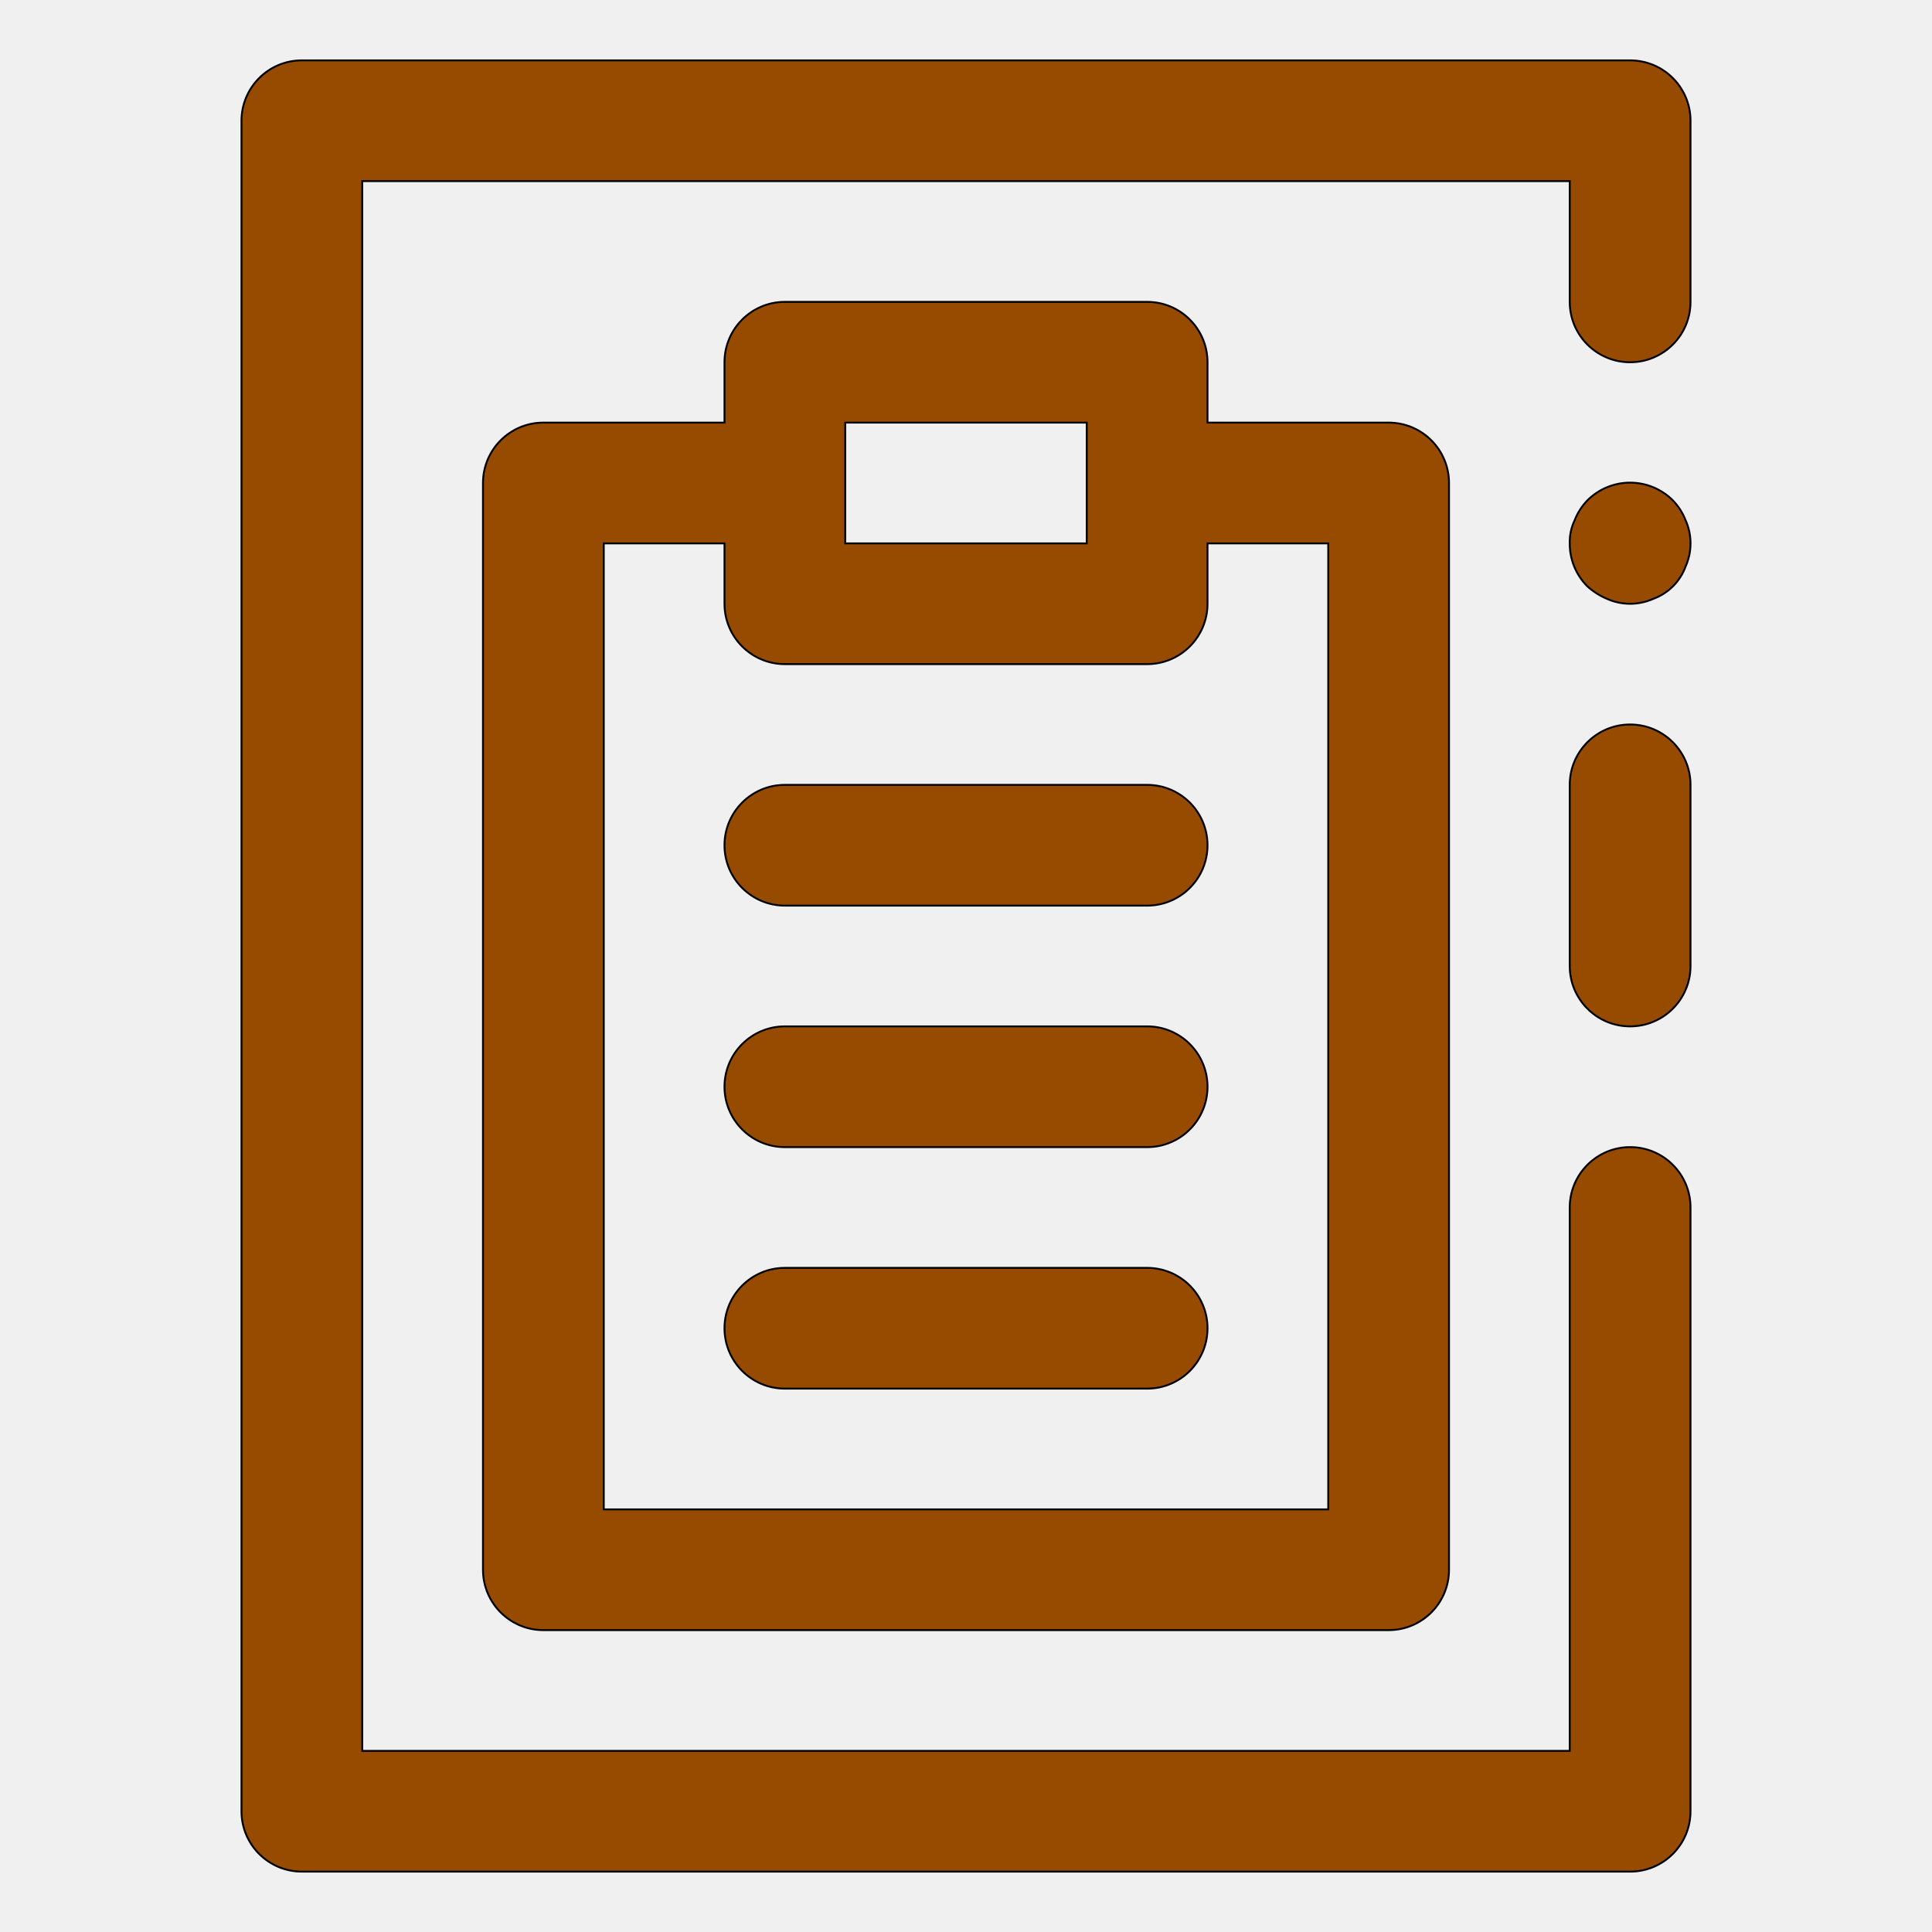
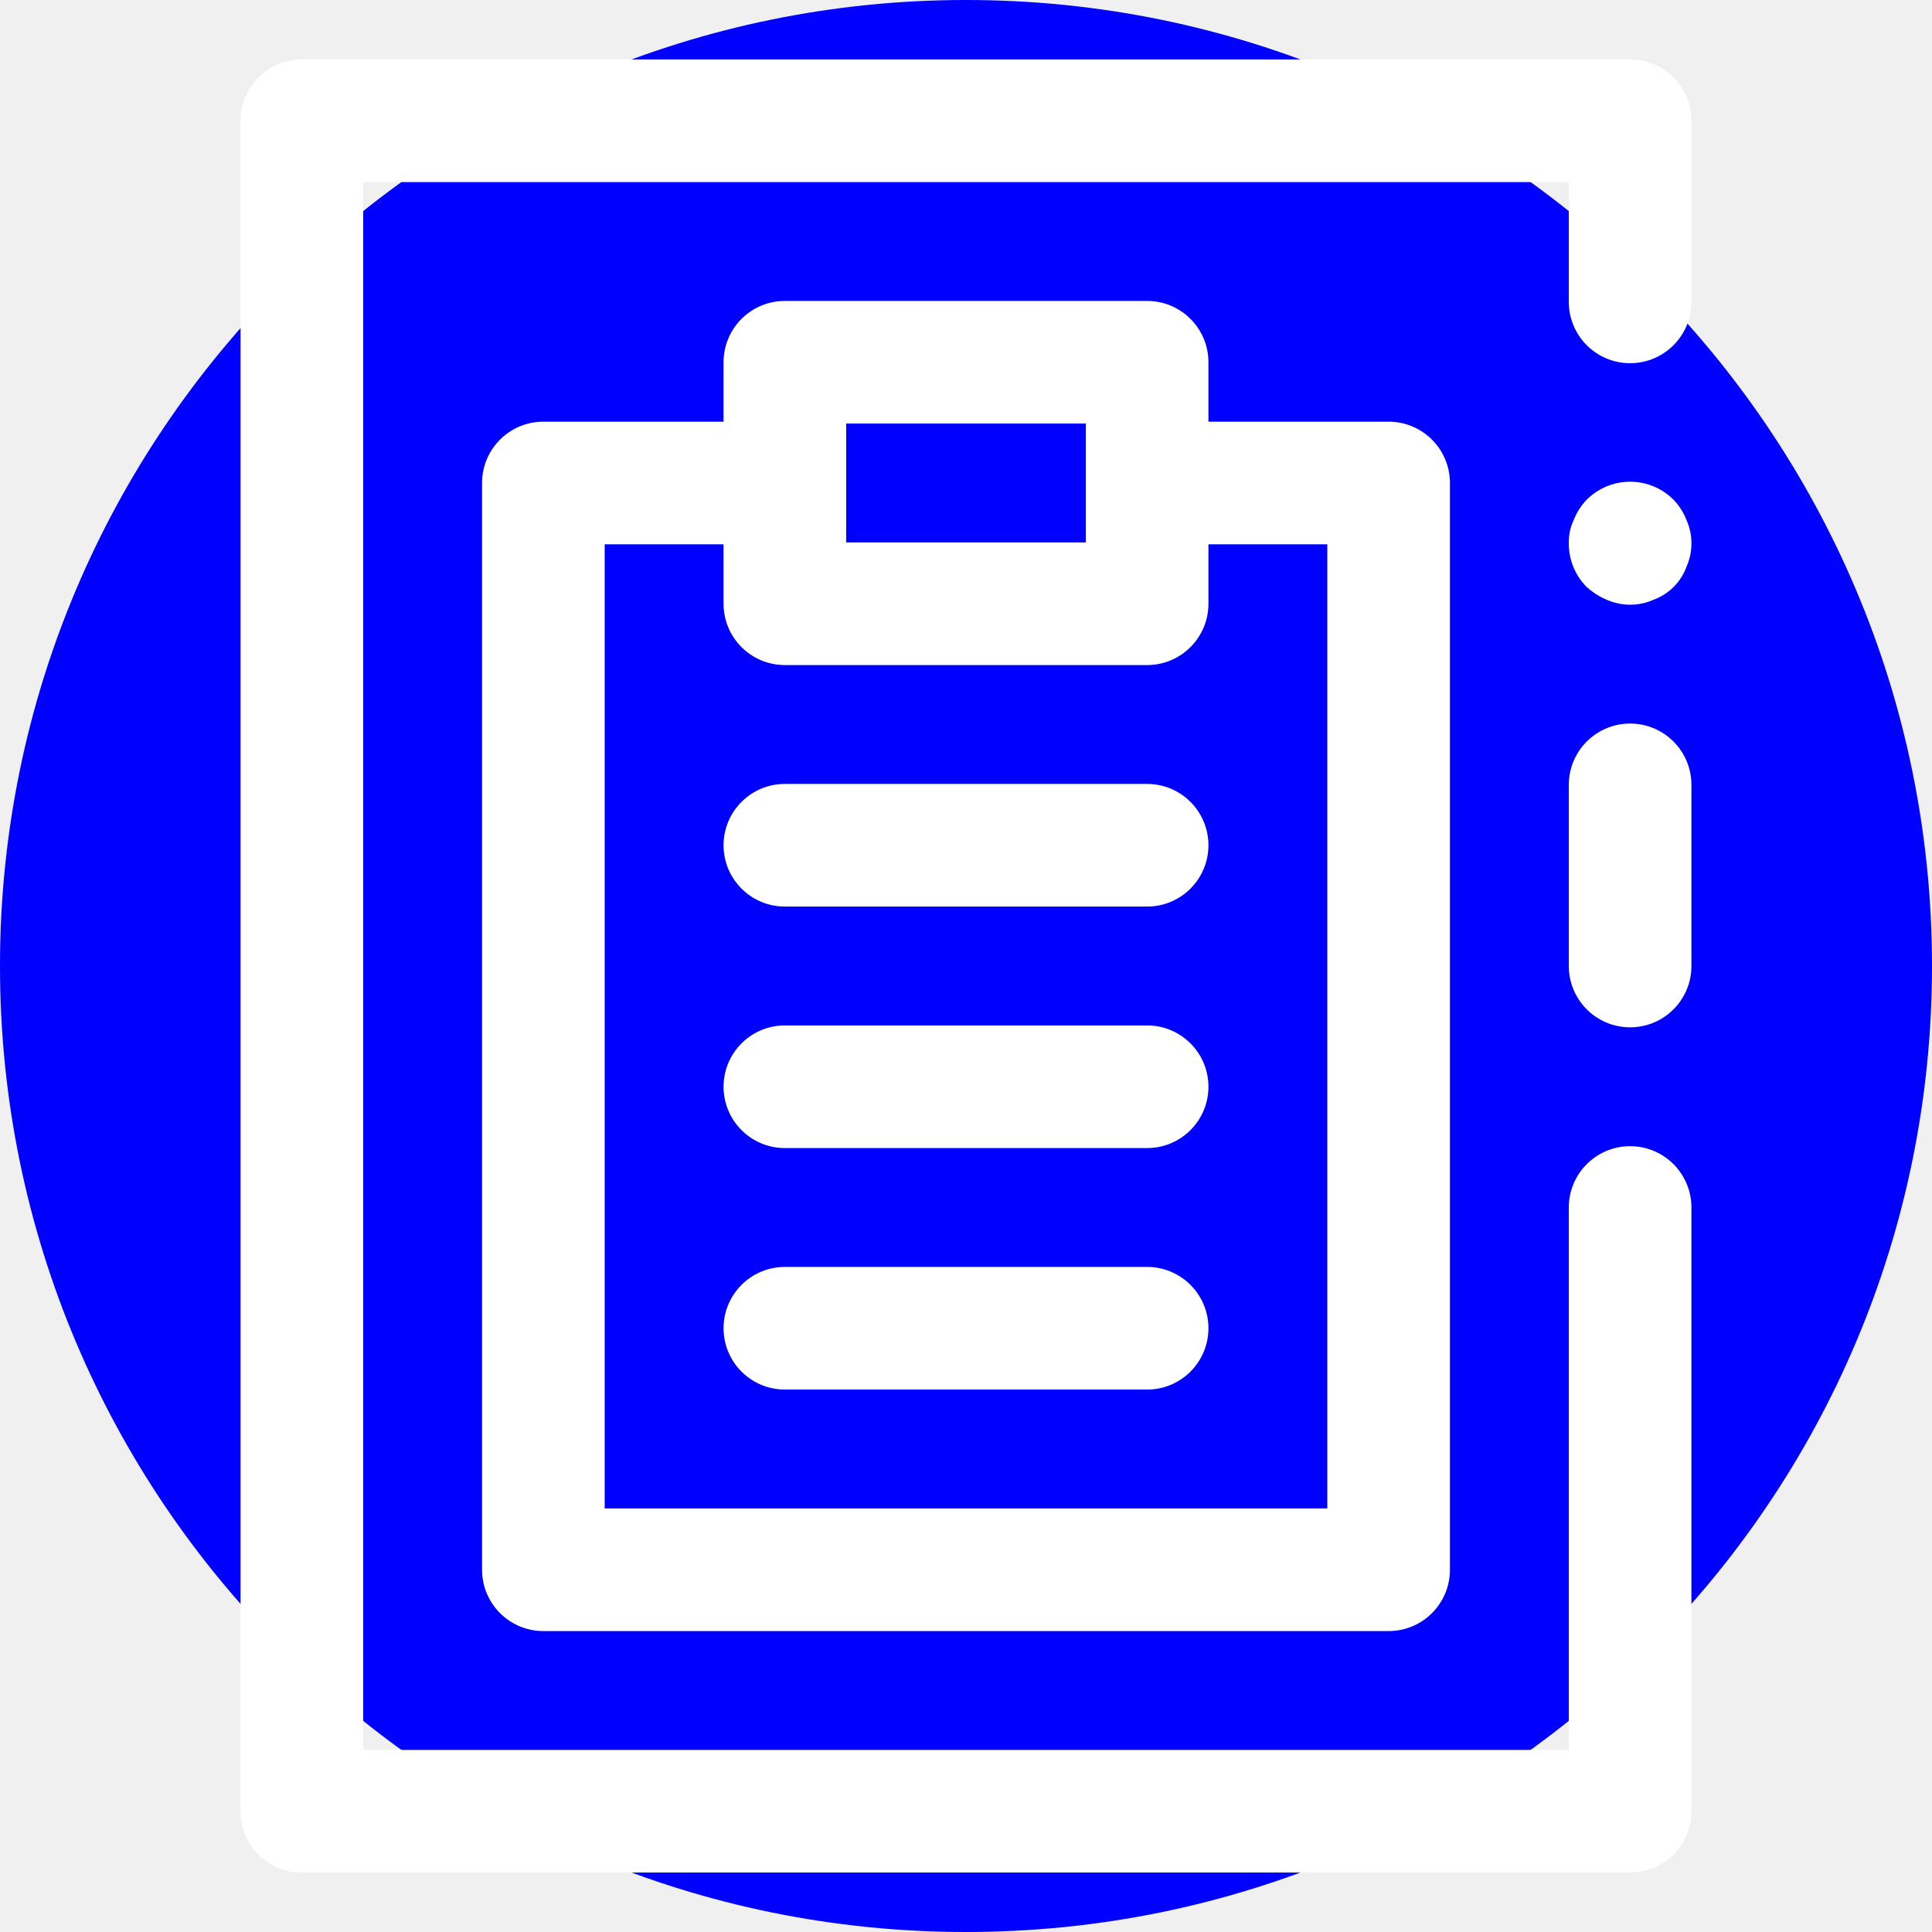
- <svg xmlns="http://www.w3.org/2000/svg" fill-opacity="1" stroke-width="1" stroke="#000000" viewBox="0 0 1024 1024" class="icon" version="1.1">
-   <path d="M864 32H160a32 32 0 0 0-32 32v896a32 32 0 0 0 32 32h704a32 32 0 0 0 32-32V640a32 32 0 0 0-64 0v288H192V96h640v64a32 32 0 0 0 64 0V64a32 32 0 0 0-32-32z" fill="#964B00" />
-   <path d="M864 384a32 32 0 0 0-32 32v96a32 32 0 0 0 64 0v-96a32 32 0 0 0-32-32zM886.72 265.28a32 32 0 0 0-45.44 0 32 32 0 0 0-6.72 10.56A26.56 26.56 0 0 0 832 288a32 32 0 0 0 9.28 22.72 36.8 36.8 0 0 0 10.56 6.72 30.08 30.08 0 0 0 24.32 0 28.8 28.8 0 0 0 17.28-17.28 30.08 30.08 0 0 0 0-24.32 32 32 0 0 0-6.72-10.56zM608 160h-192a32 32 0 0 0-32 32v32H288a32 32 0 0 0-32 32v576a32 32 0 0 0 32 32h448a32 32 0 0 0 32-32V256a32 32 0 0 0-32-32h-96V192a32 32 0 0 0-32-32z m-160 64h128v64h-128z m256 64v512H320V288h64v32a32 32 0 0 0 32 32h192a32 32 0 0 0 32-32V288z" fill="#964B00" />
-   <path d="M608 416h-192a32 32 0 0 0 0 64h192a32 32 0 0 0 0-64zM608 544h-192a32 32 0 0 0 0 64h192a32 32 0 0 0 0-64zM608 672h-192a32 32 0 0 0 0 64h192a32 32 0 0 0 0-64z" fill="#964B00" />
+ <svg xmlns="http://www.w3.org/2000/svg" fill-opacity="1" stroke-width="1" stroke="#ffffff" viewBox="0 0 1024 1024" class="icon" version="1.1">
+   <circle cx="512" cy="512" r="512" fill="blue" stroke="none" />
+   <path d="M864 32H160a32 32 0 0 0-32 32v896a32 32 0 0 0 32 32h704a32 32 0 0 0 32-32V640a32 32 0 0 0-64 0v288H192V96h640v64a32 32 0 0 0 64 0V64a32 32 0 0 0-32-32z" fill="#ffffff" />
+   <path d="M864 384a32 32 0 0 0-32 32v96a32 32 0 0 0 64 0v-96a32 32 0 0 0-32-32zM886.72 265.28a32 32 0 0 0-45.44 0 32 32 0 0 0-6.72 10.56A26.56 26.56 0 0 0 832 288a32 32 0 0 0 9.28 22.72 36.8 36.8 0 0 0 10.56 6.72 30.08 30.08 0 0 0 24.32 0 28.8 28.8 0 0 0 17.28-17.28 30.08 30.08 0 0 0 0-24.32 32 32 0 0 0-6.72-10.56zM608 160h-192a32 32 0 0 0-32 32v32H288a32 32 0 0 0-32 32v576a32 32 0 0 0 32 32h448a32 32 0 0 0 32-32V256a32 32 0 0 0-32-32h-96V192a32 32 0 0 0-32-32z m-160 64h128v64h-128z m256 64v512H320V288h64v32a32 32 0 0 0 32 32h192a32 32 0 0 0 32-32V288z" fill="#ffffff" />
+   <path d="M608 416h-192a32 32 0 0 0 0 64h192a32 32 0 0 0 0-64zM608 544h-192a32 32 0 0 0 0 64h192a32 32 0 0 0 0-64zM608 672h-192a32 32 0 0 0 0 64h192a32 32 0 0 0 0-64z" fill="#ffffff" />
</svg>
